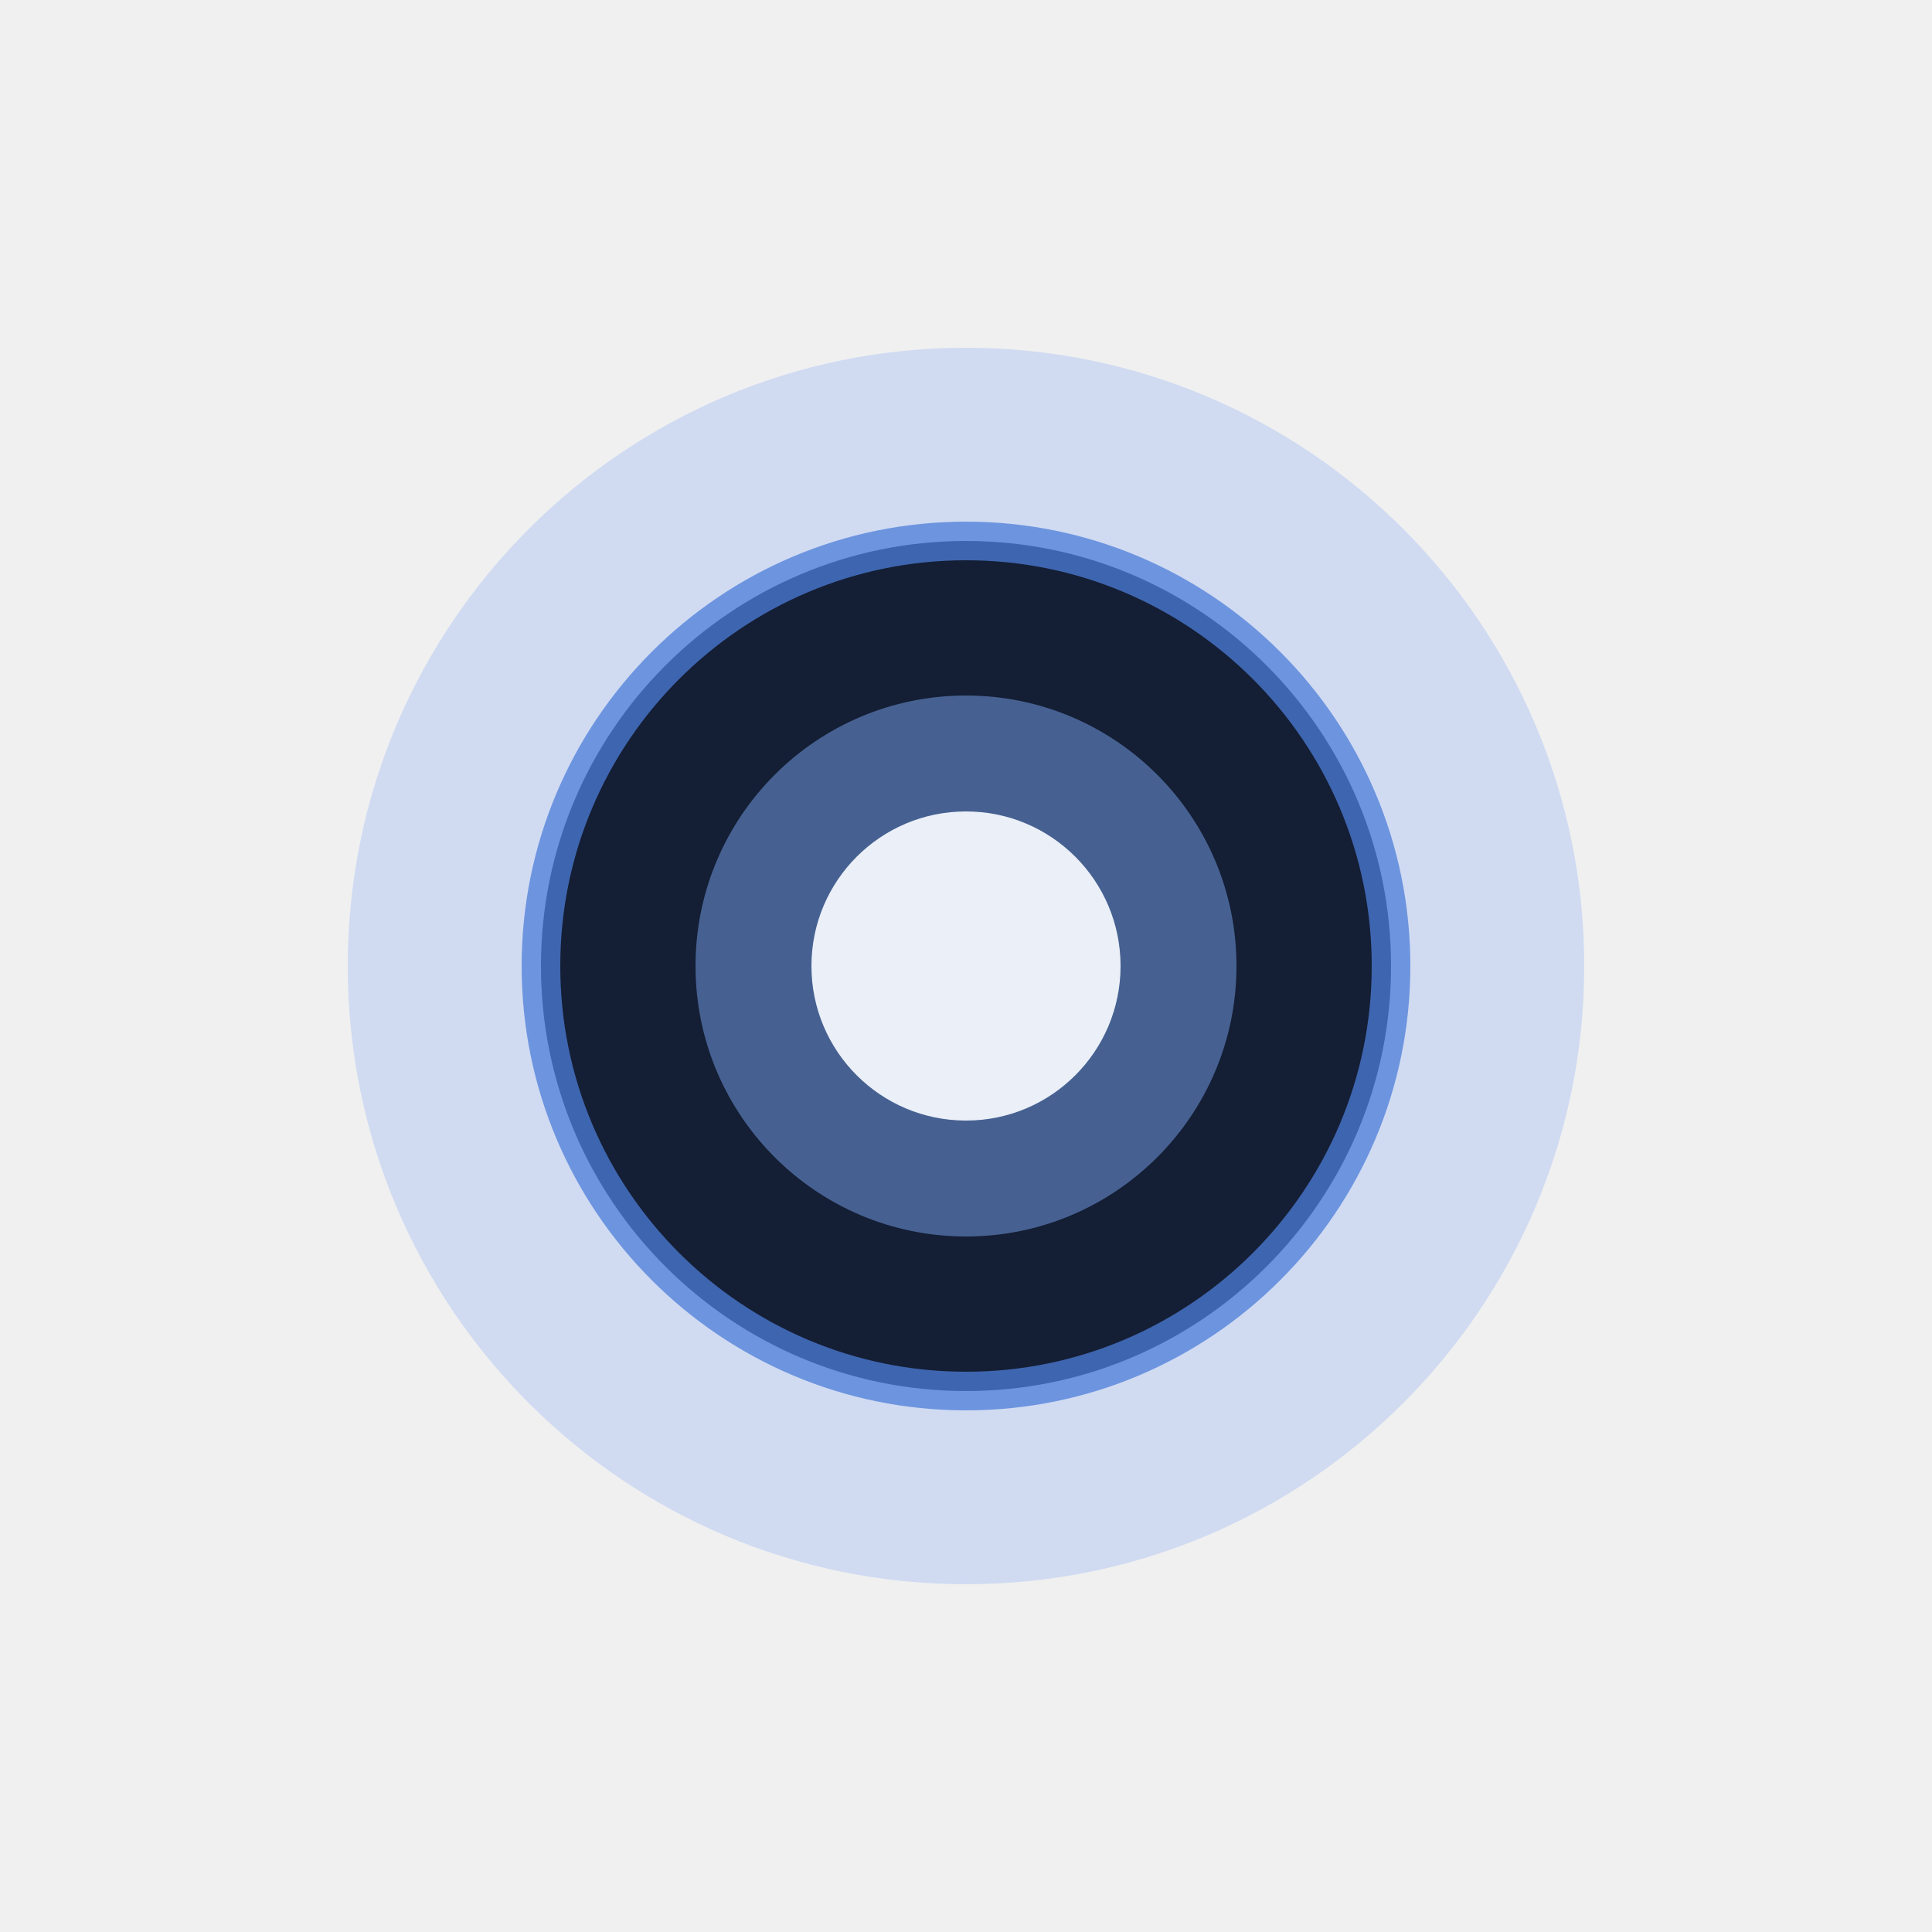
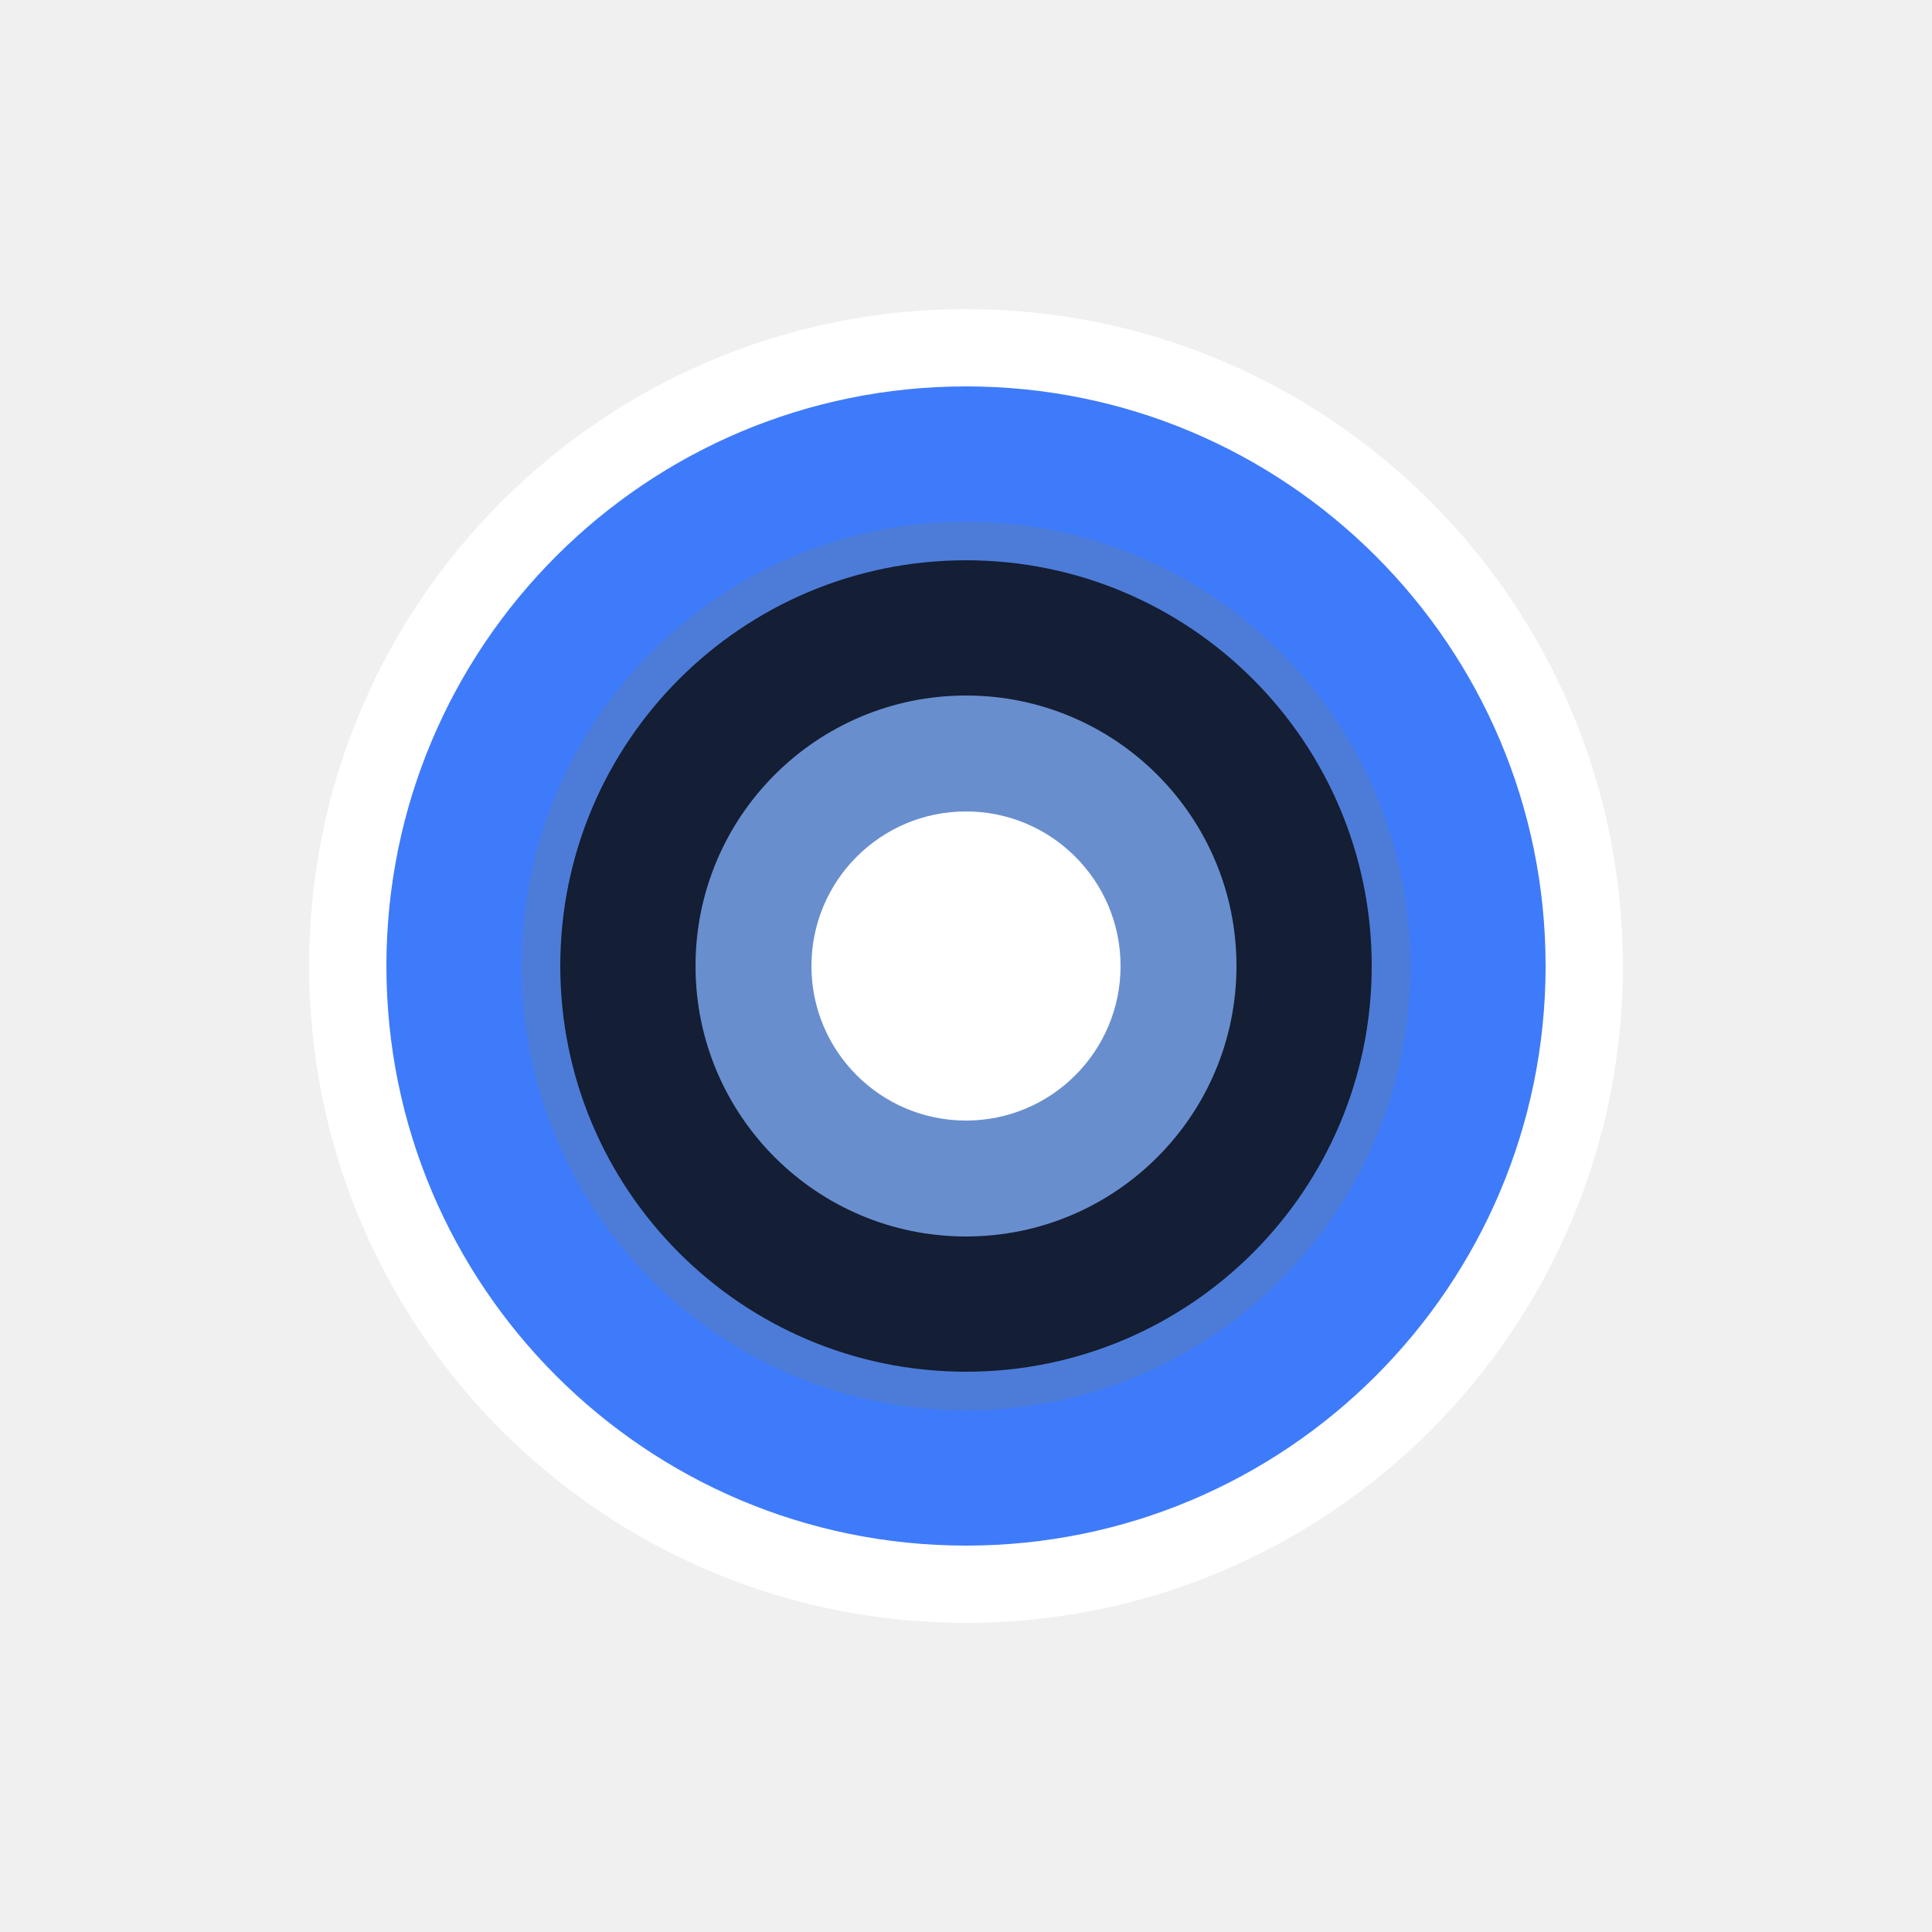
<svg xmlns="http://www.w3.org/2000/svg" viewBox="0 0 100 100">
-   <circle cx="50" cy="50" r="32" fill="#3E7BFA" fill-opacity="0.18" />
-   <circle cx="50" cy="50" r="22" fill="#141E34" stroke="#4D7CD8" stroke-width="2" stroke-opacity="0.75" />
-   <circle cx="50" cy="50" r="14" fill="#688ECE" fill-opacity="0.6" />
-   <circle cx="50" cy="50" r="8" fill="#EAEFF8" />
+   <circle cx="50" cy="50" r="32" fill="#3E7BFA" stroke="#FFFFFF" stroke-width="4" />
+   <circle cx="50" cy="50" r="22" fill="#141E34" stroke="#4D7CD8" stroke-width="2" />
+   <circle cx="50" cy="50" r="14" fill="#688ECE" />
+   <circle cx="50" cy="50" r="8" fill="#FFFFFF" />
</svg>
